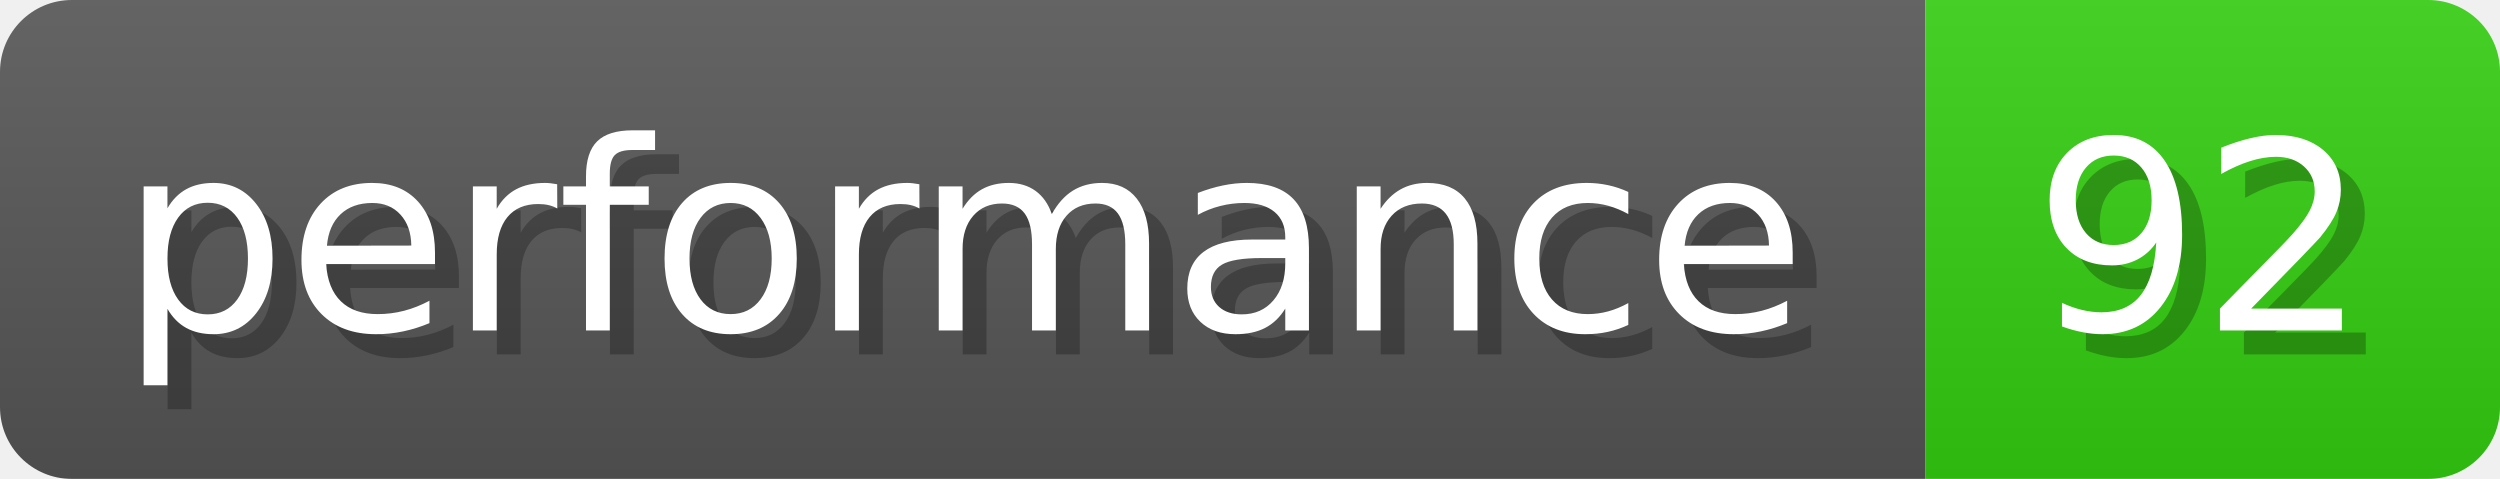
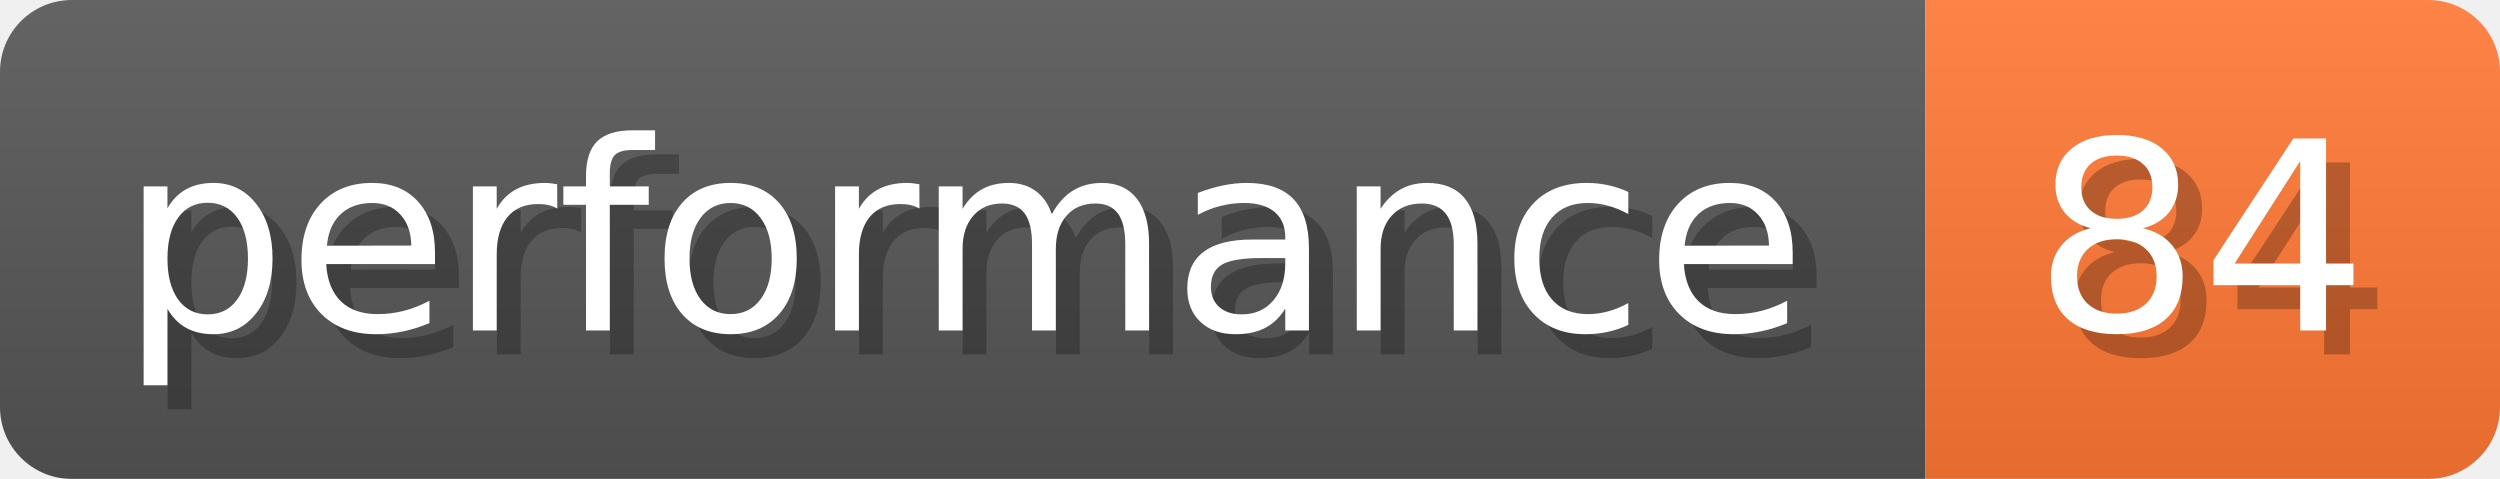
- <svg xmlns="http://www.w3.org/2000/svg" width="104.4" height="20" viewBox="0 0 1044 200" role="img" aria-label="performance: 92">
+ <svg xmlns="http://www.w3.org/2000/svg" width="104.4" height="20" viewBox="0 0 1044 200" role="img" aria-label="performance: 84">
  <linearGradient id="a" x2="0" y2="100%">
    <stop offset="0" stop-opacity=".1" stop-color="#EEE" />
    <stop offset="1" stop-opacity=".1" />
  </linearGradient>
  <mask id="m">
    <rect width="1044" height="200" rx="30" fill="#FFF" />
  </mask>
  <g mask="url(#m)">
    <rect width="804" height="200" fill="#555" />
-     <rect width="240" height="200" fill="#3C1" x="804" />
+     <rect width="240" height="200" fill="#F73" x="804" />
    <rect width="1044" height="200" fill="url(#a)" />
  </g>
  <g aria-hidden="true" fill="#fff" text-anchor="start" font-family="Verdana,DejaVu Sans,sans-serif" font-size="110">
    <text x="60" y="148" textLength="704" fill="#000" opacity="0.25">performance</text>
    <text x="50" y="138" textLength="704">performance</text>
-     <text x="859" y="148" textLength="140" fill="#000" opacity="0.25">92</text>
-     <text x="849" y="138" textLength="140">92</text>
+     <text x="859" y="148" textLength="140" fill="#000" opacity="0.25">84</text>
+     <text x="849" y="138" textLength="140">84</text>
  </g>
</svg>
